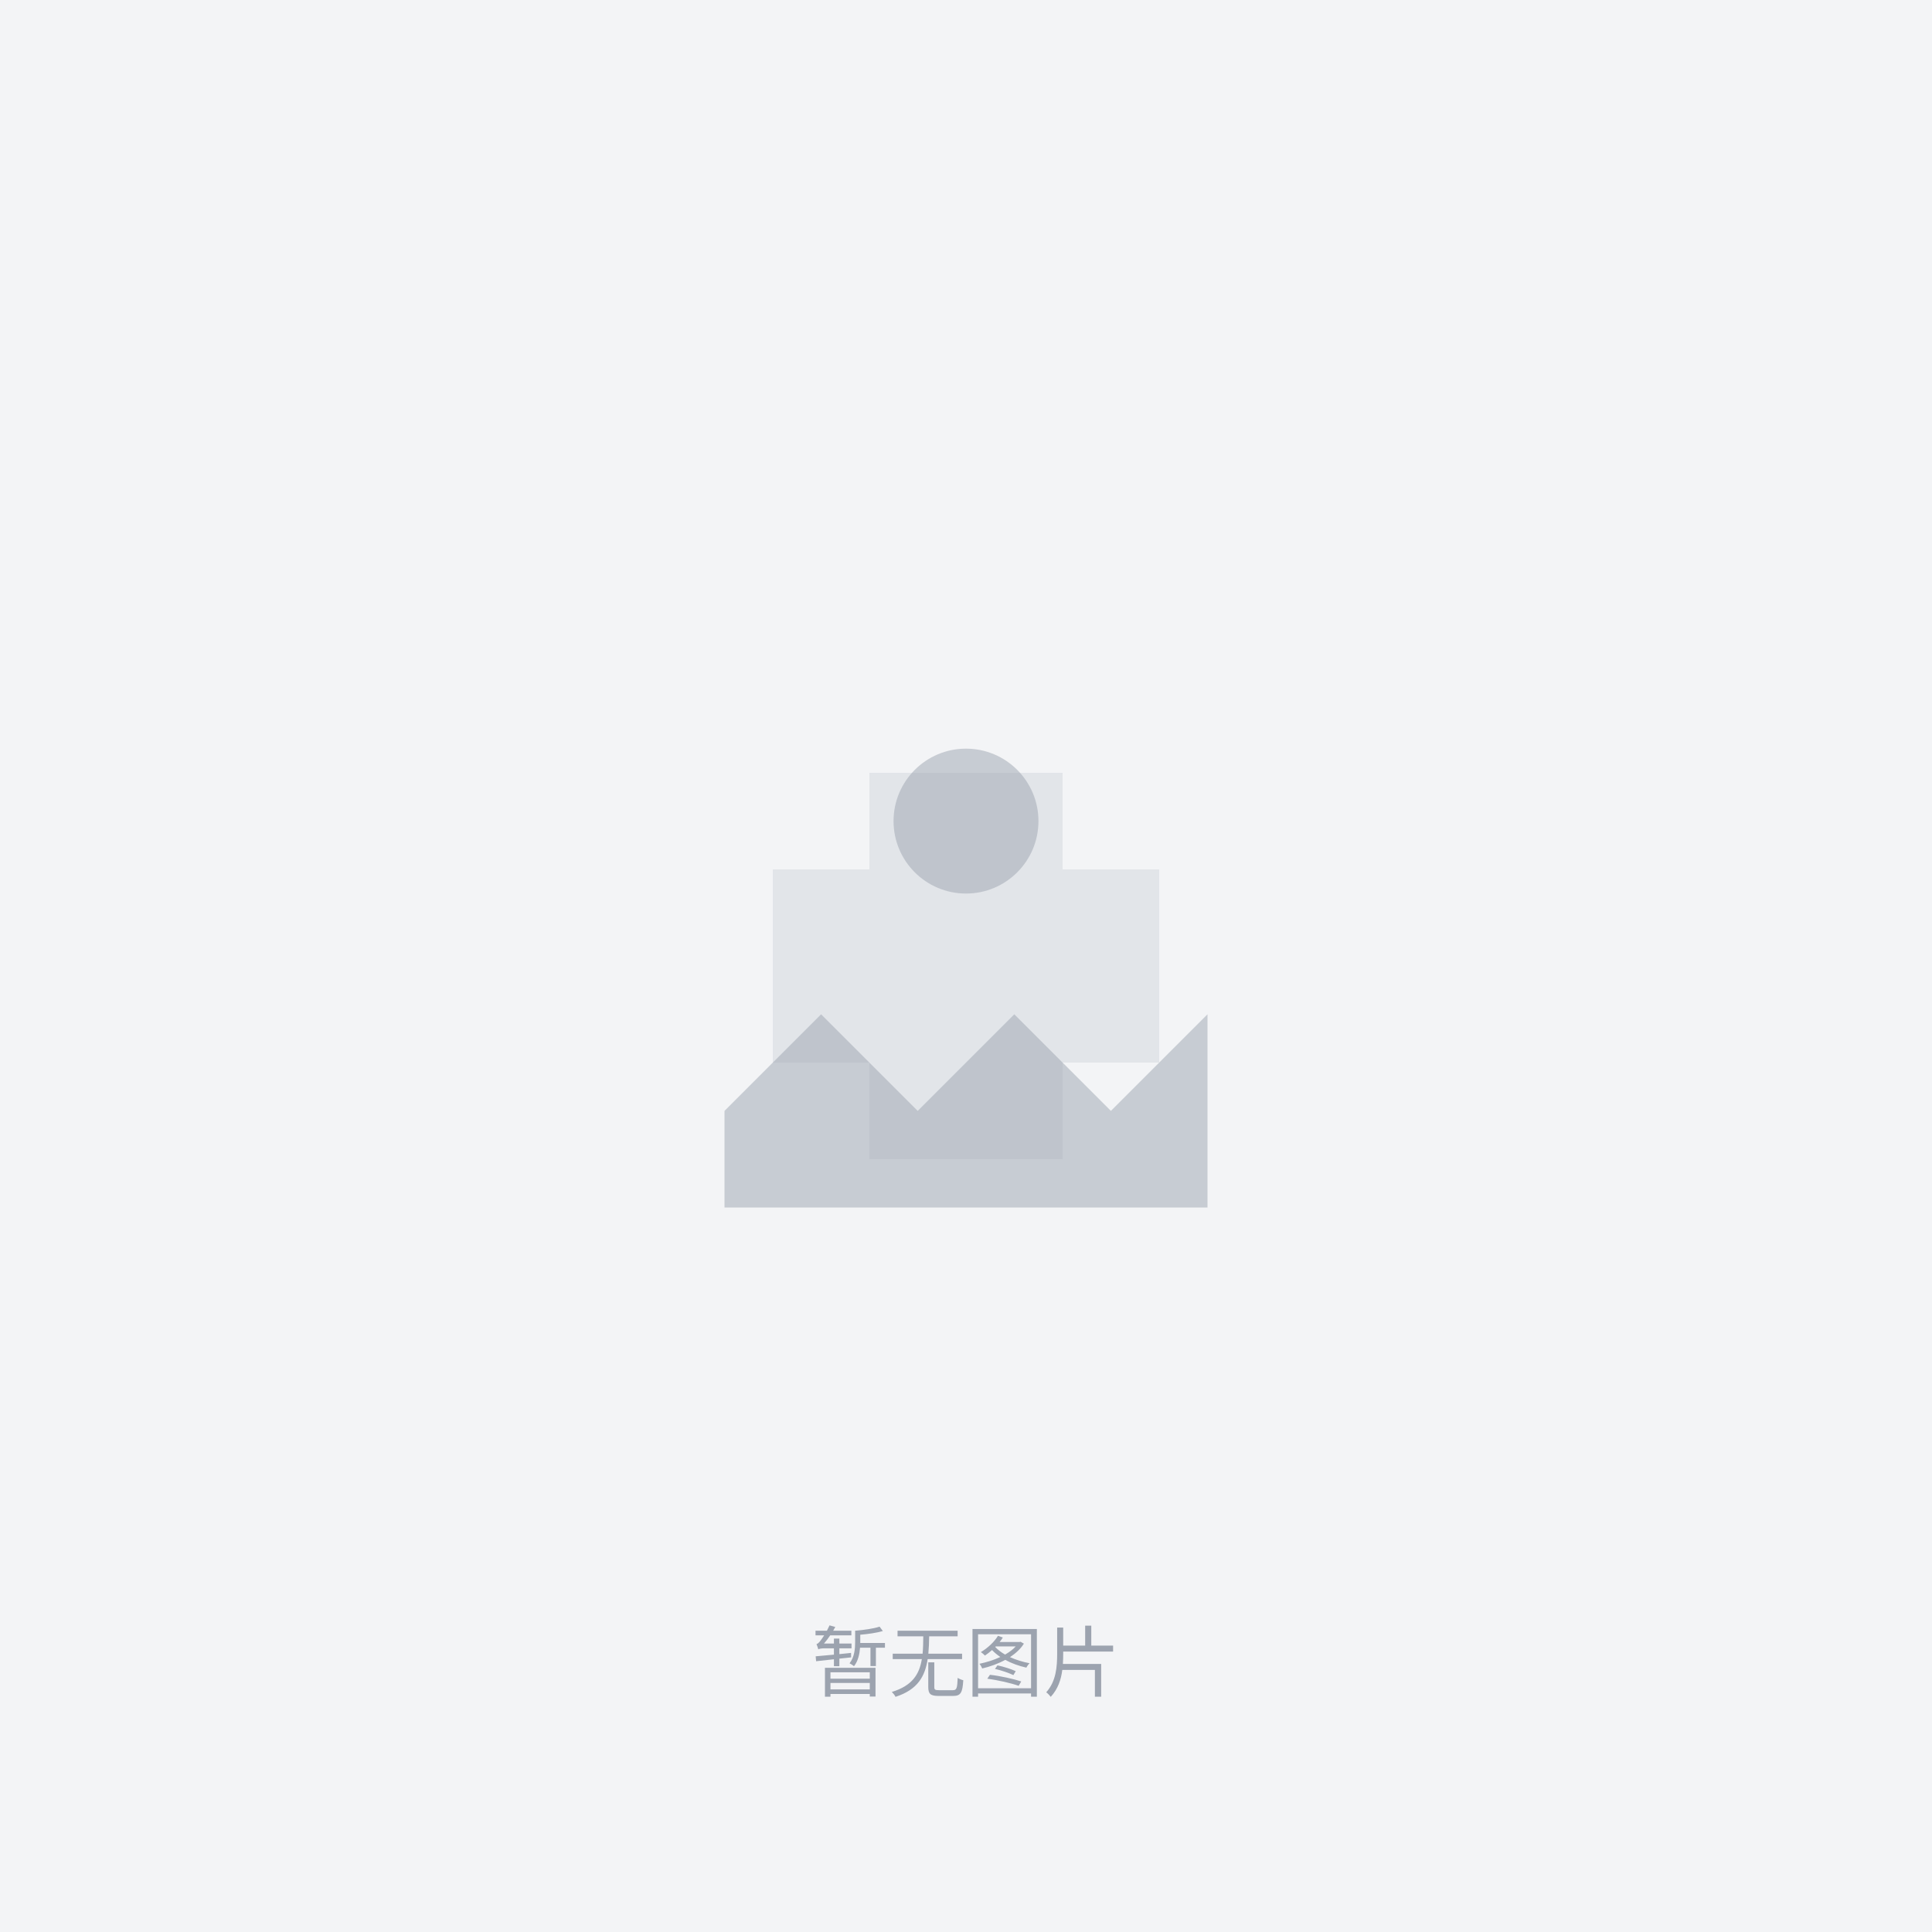
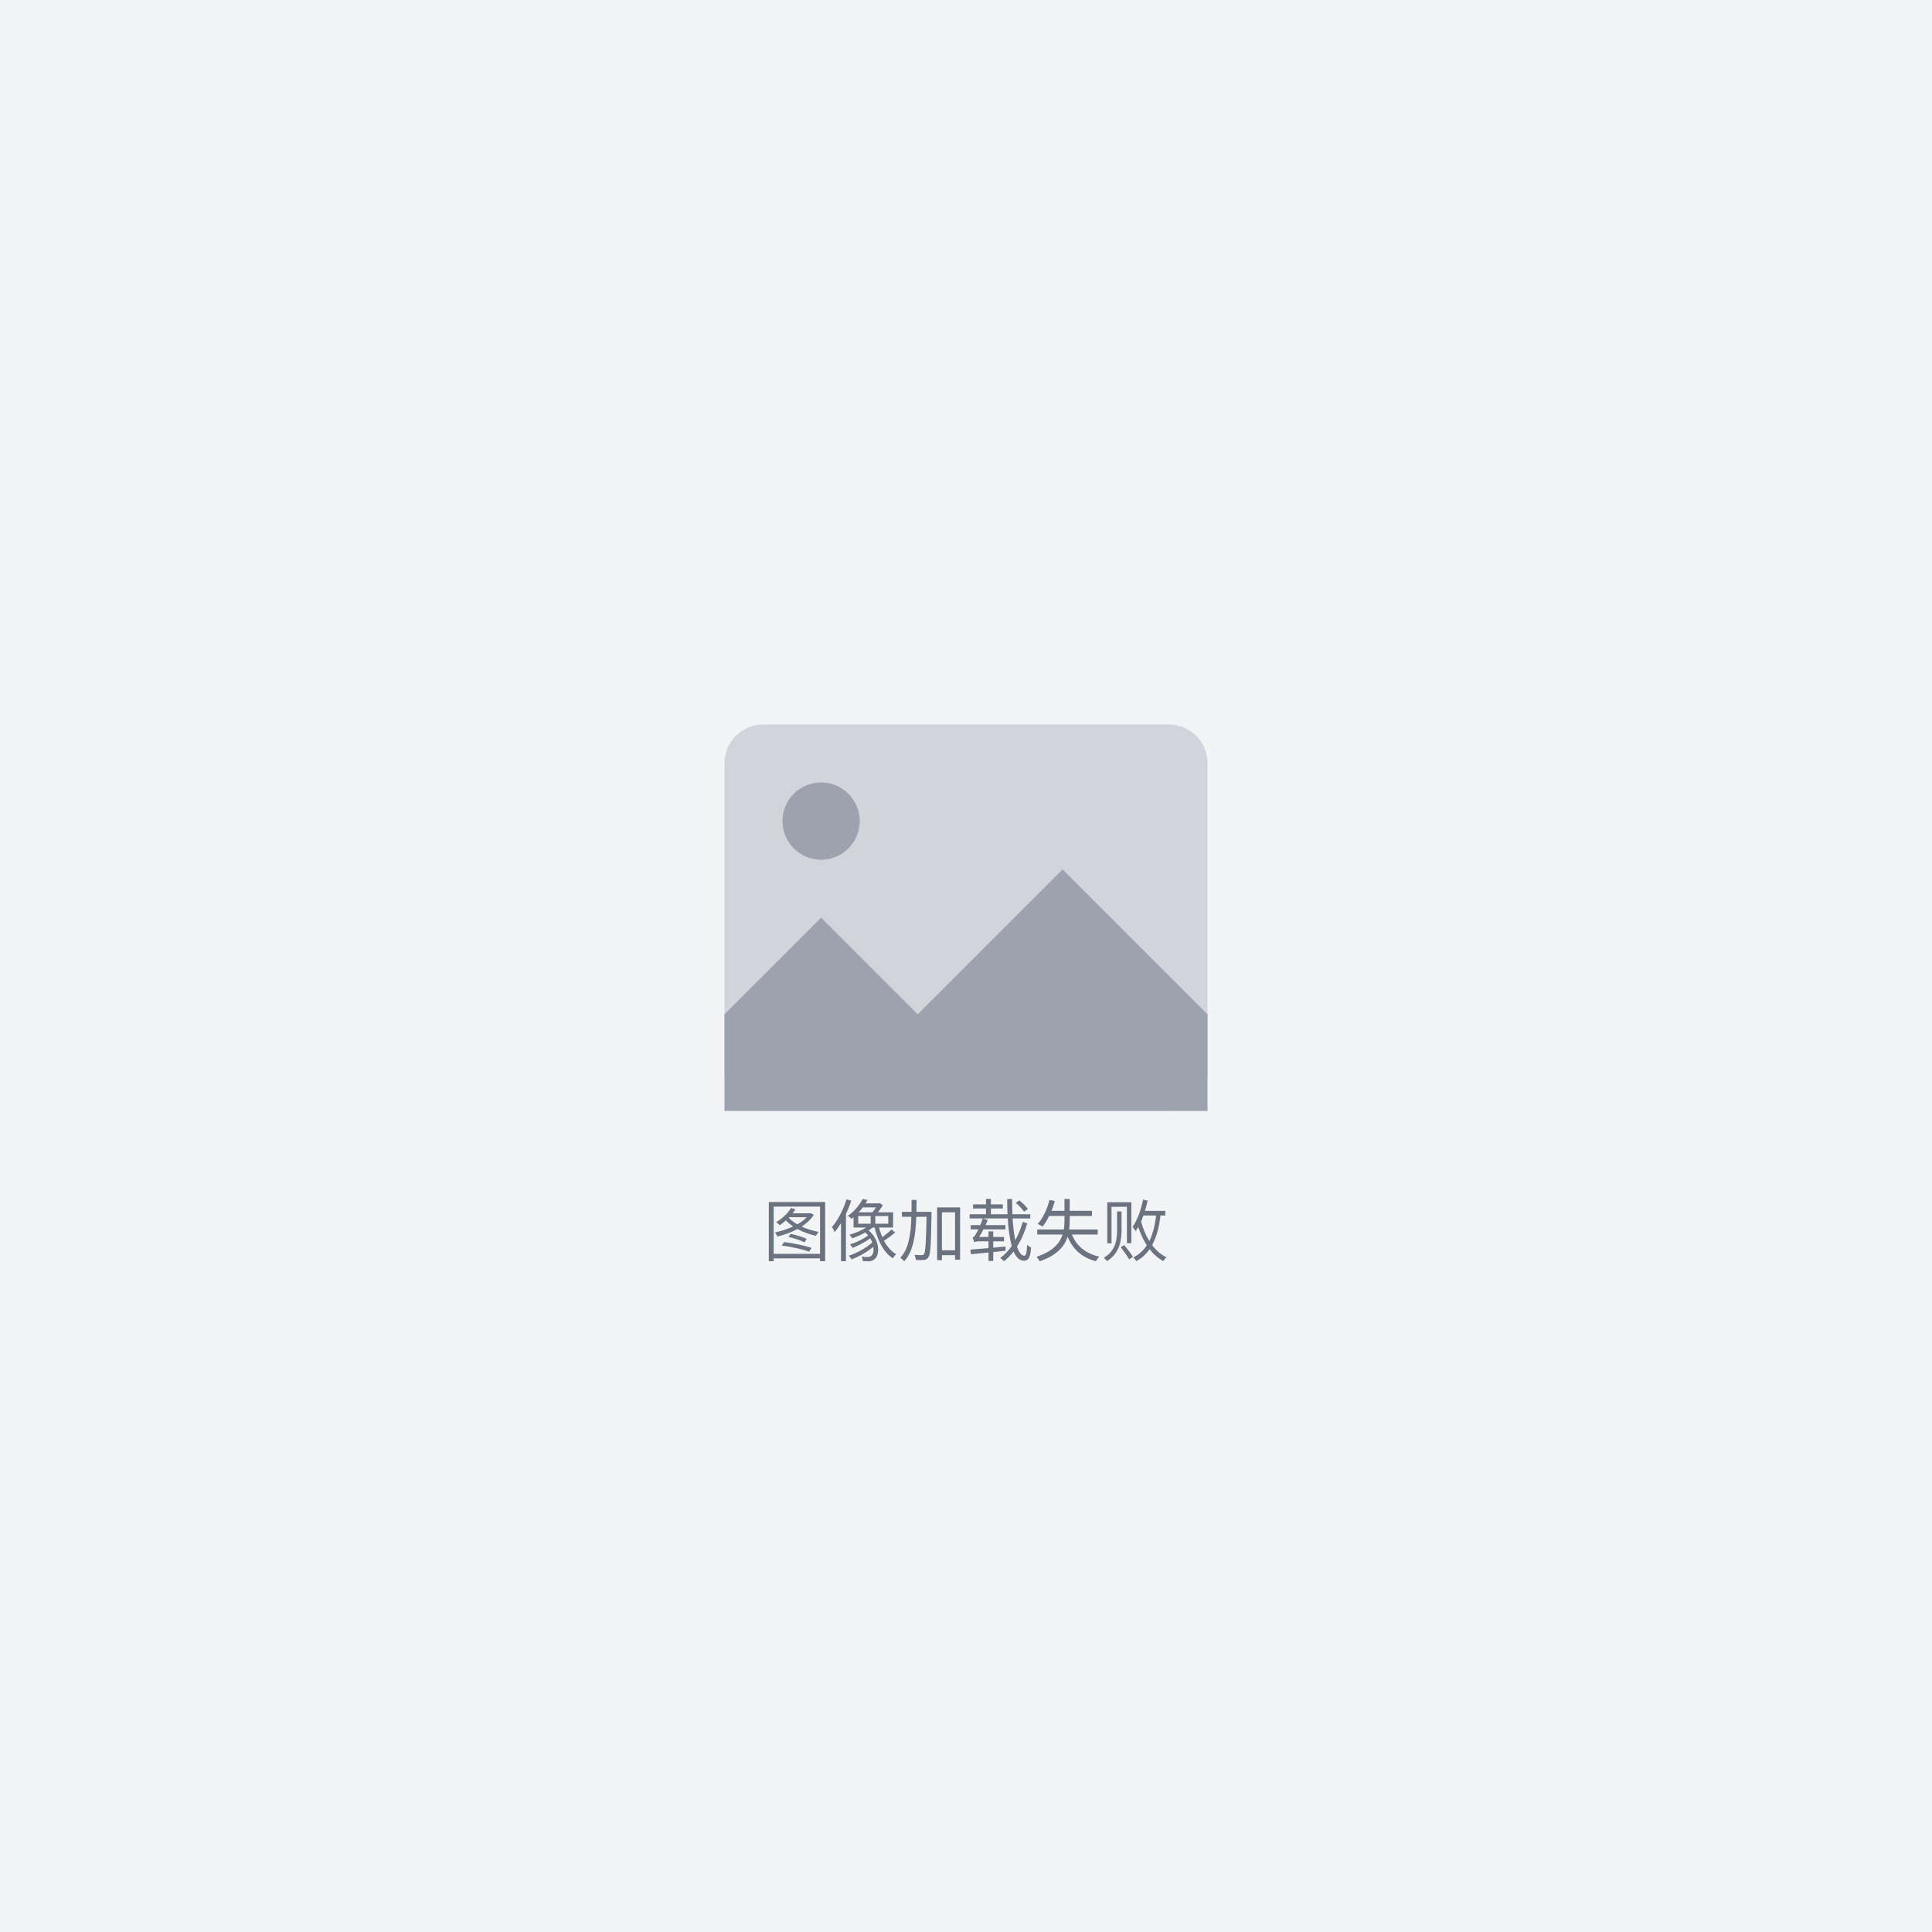
- <svg xmlns="http://www.w3.org/2000/svg" width="400" height="400">
+ <svg xmlns="http://www.w3.org/2000/svg" width="400" height="400" viewBox="0 0 400 400" fill="none">
  <rect width="400" height="400" fill="#f3f4f6" />
-   <g transform="translate(200, 200)">
-     <path d="M-40 -20 L-40 20 L-20 20 L-20 40 L20 40 L20 20 L40 20 L40 -20 L20 -20 L20 -40 L-20 -40 L-20 -20 Z" fill="#d1d5db" opacity="0.5" />
-     <circle cx="0" cy="-30" r="15" fill="#9ca3af" opacity="0.5" />
-     <path d="M-50 30 L-30 10 L-10 30 L10 10 L30 30 L50 10 L50 50 L-50 50 Z" fill="#9ca3af" opacity="0.5" />
-   </g>
-   <text x="200" y="350" font-family="Arial, sans-serif" font-size="16" fill="#9ca3af" text-anchor="middle">
-     暂无图片
-   </text>
+   <rect x="150" y="150" width="100" height="80" rx="8" fill="#d1d5db" />
+   <circle cx="170" cy="170" r="8" fill="#9ca3af" />
+   <path d="m150 210 20-20 20 20 30-30 30 30v20H150v-20z" fill="#9ca3af" />
+   <text x="200" y="260" text-anchor="middle" fill="#6b7280" font-family="Arial, sans-serif" font-size="14">图像加载失败</text>
</svg>
